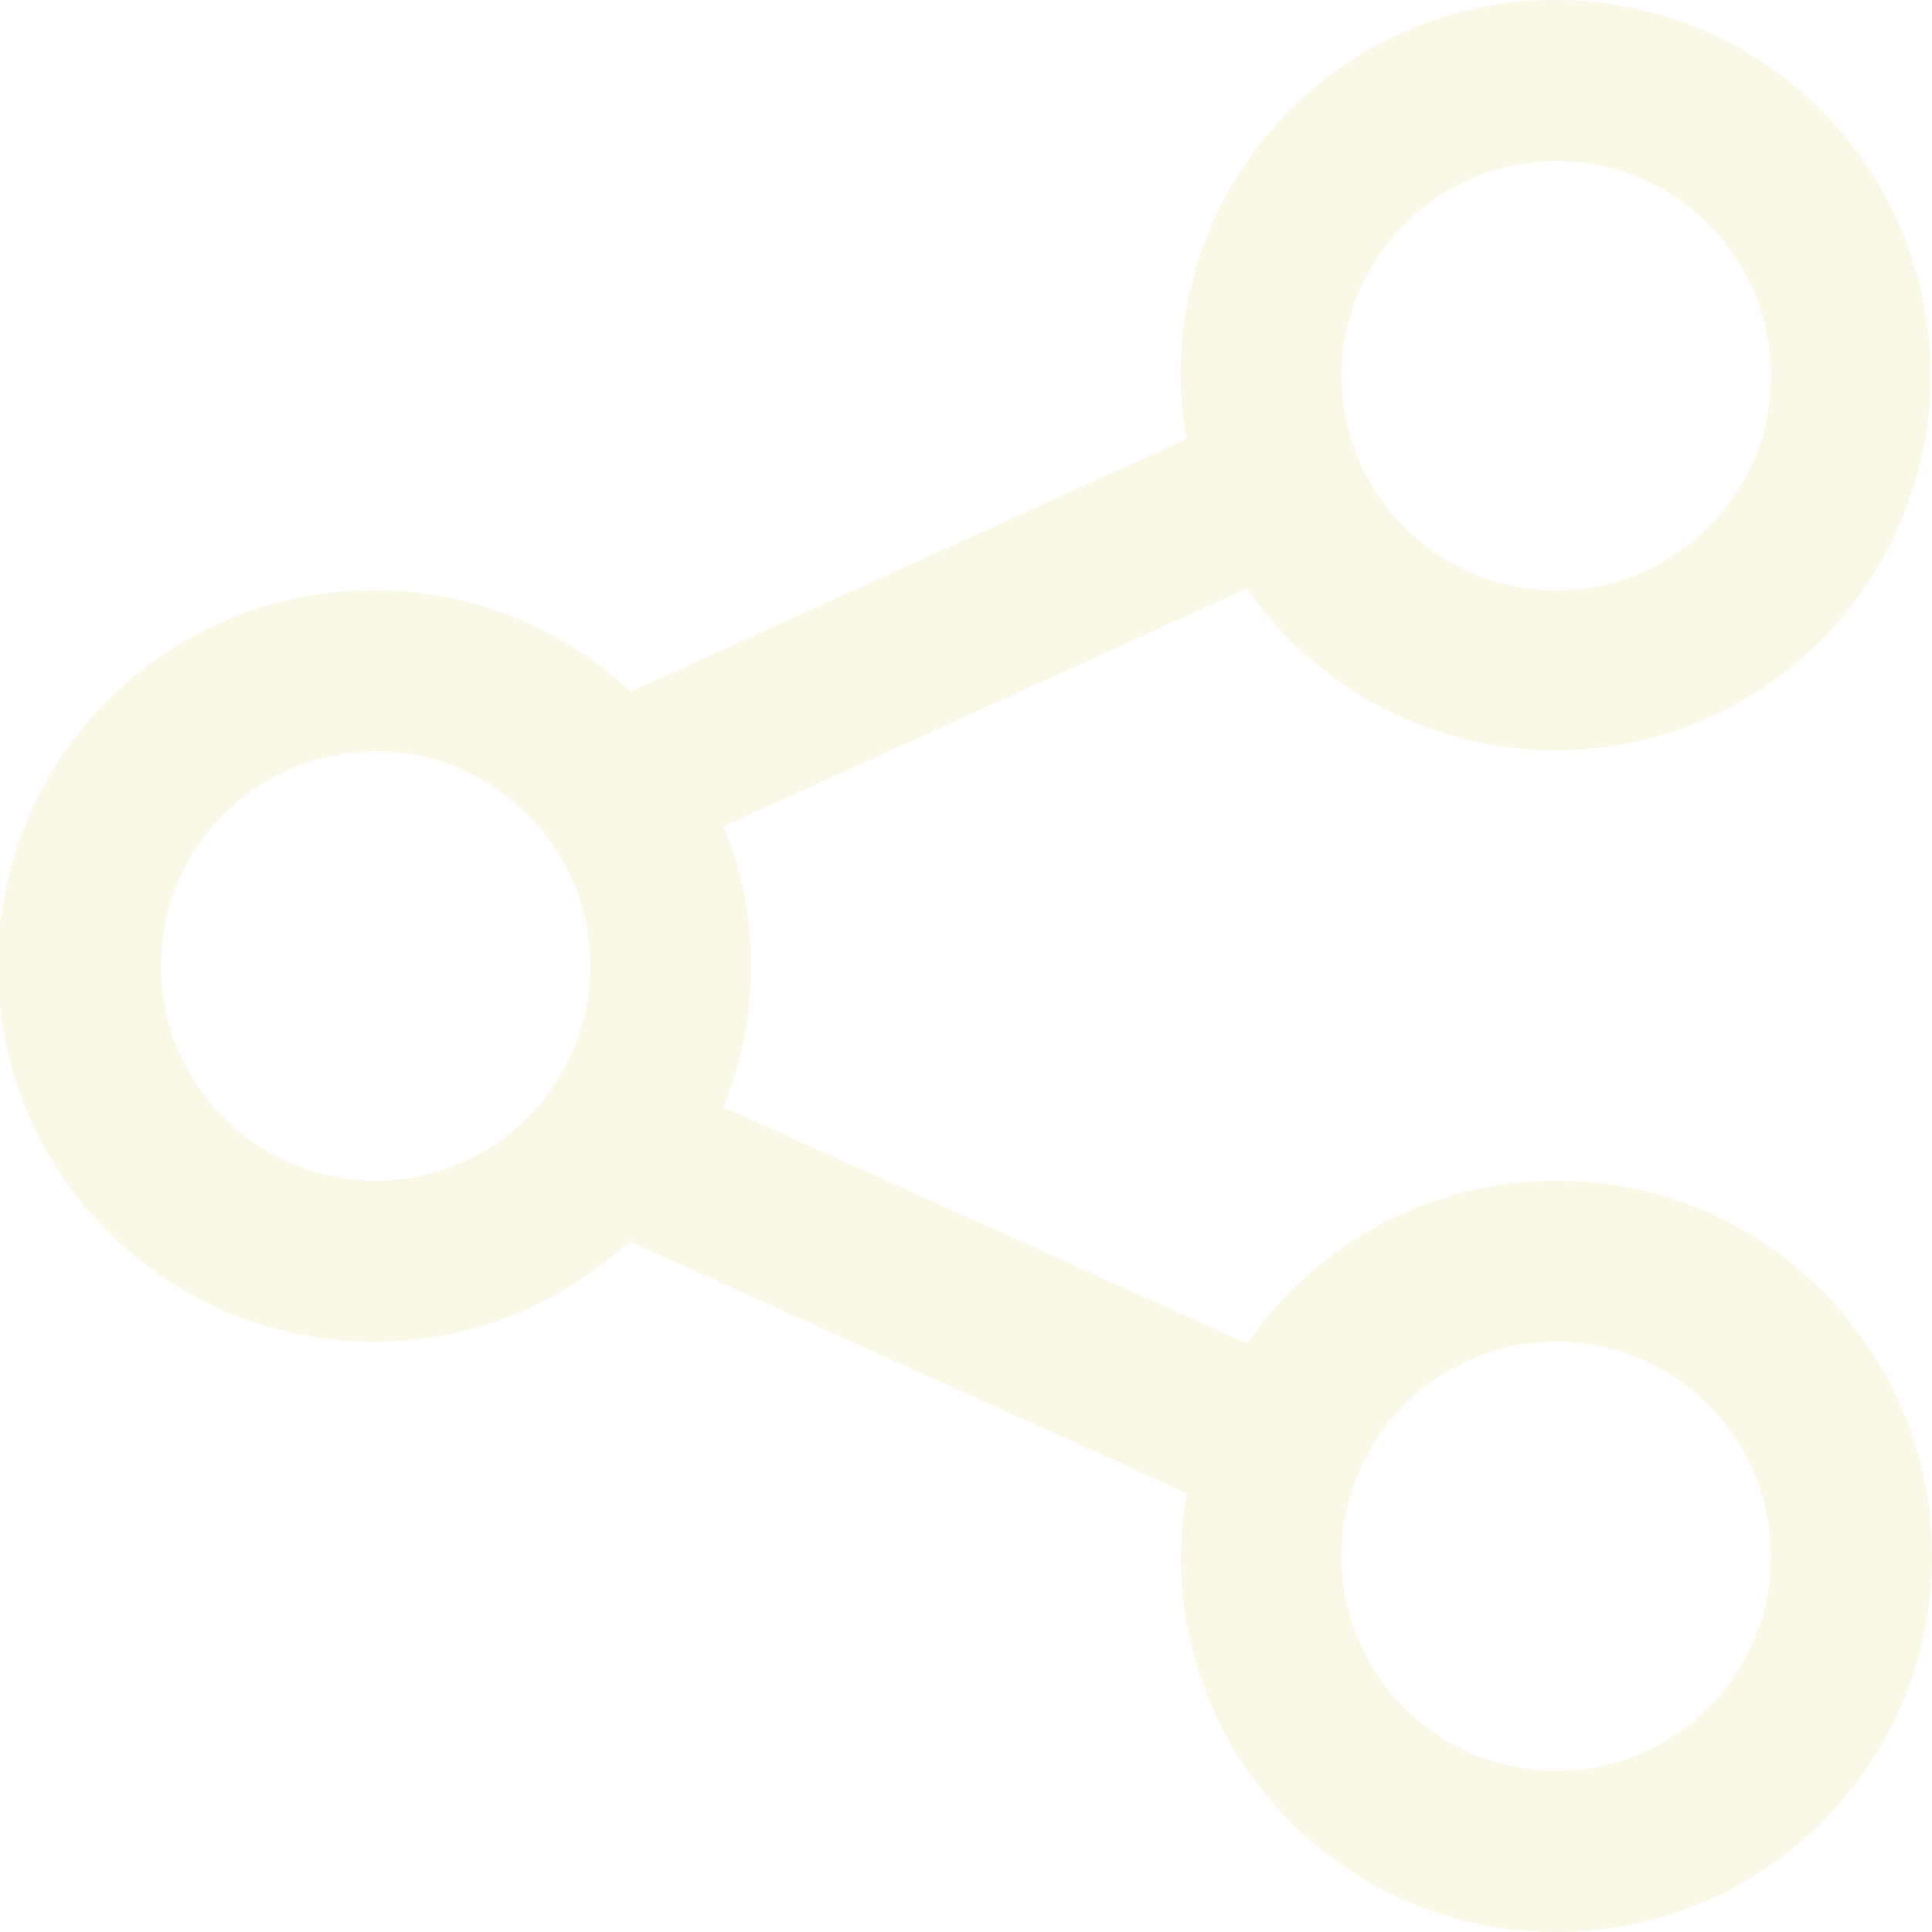
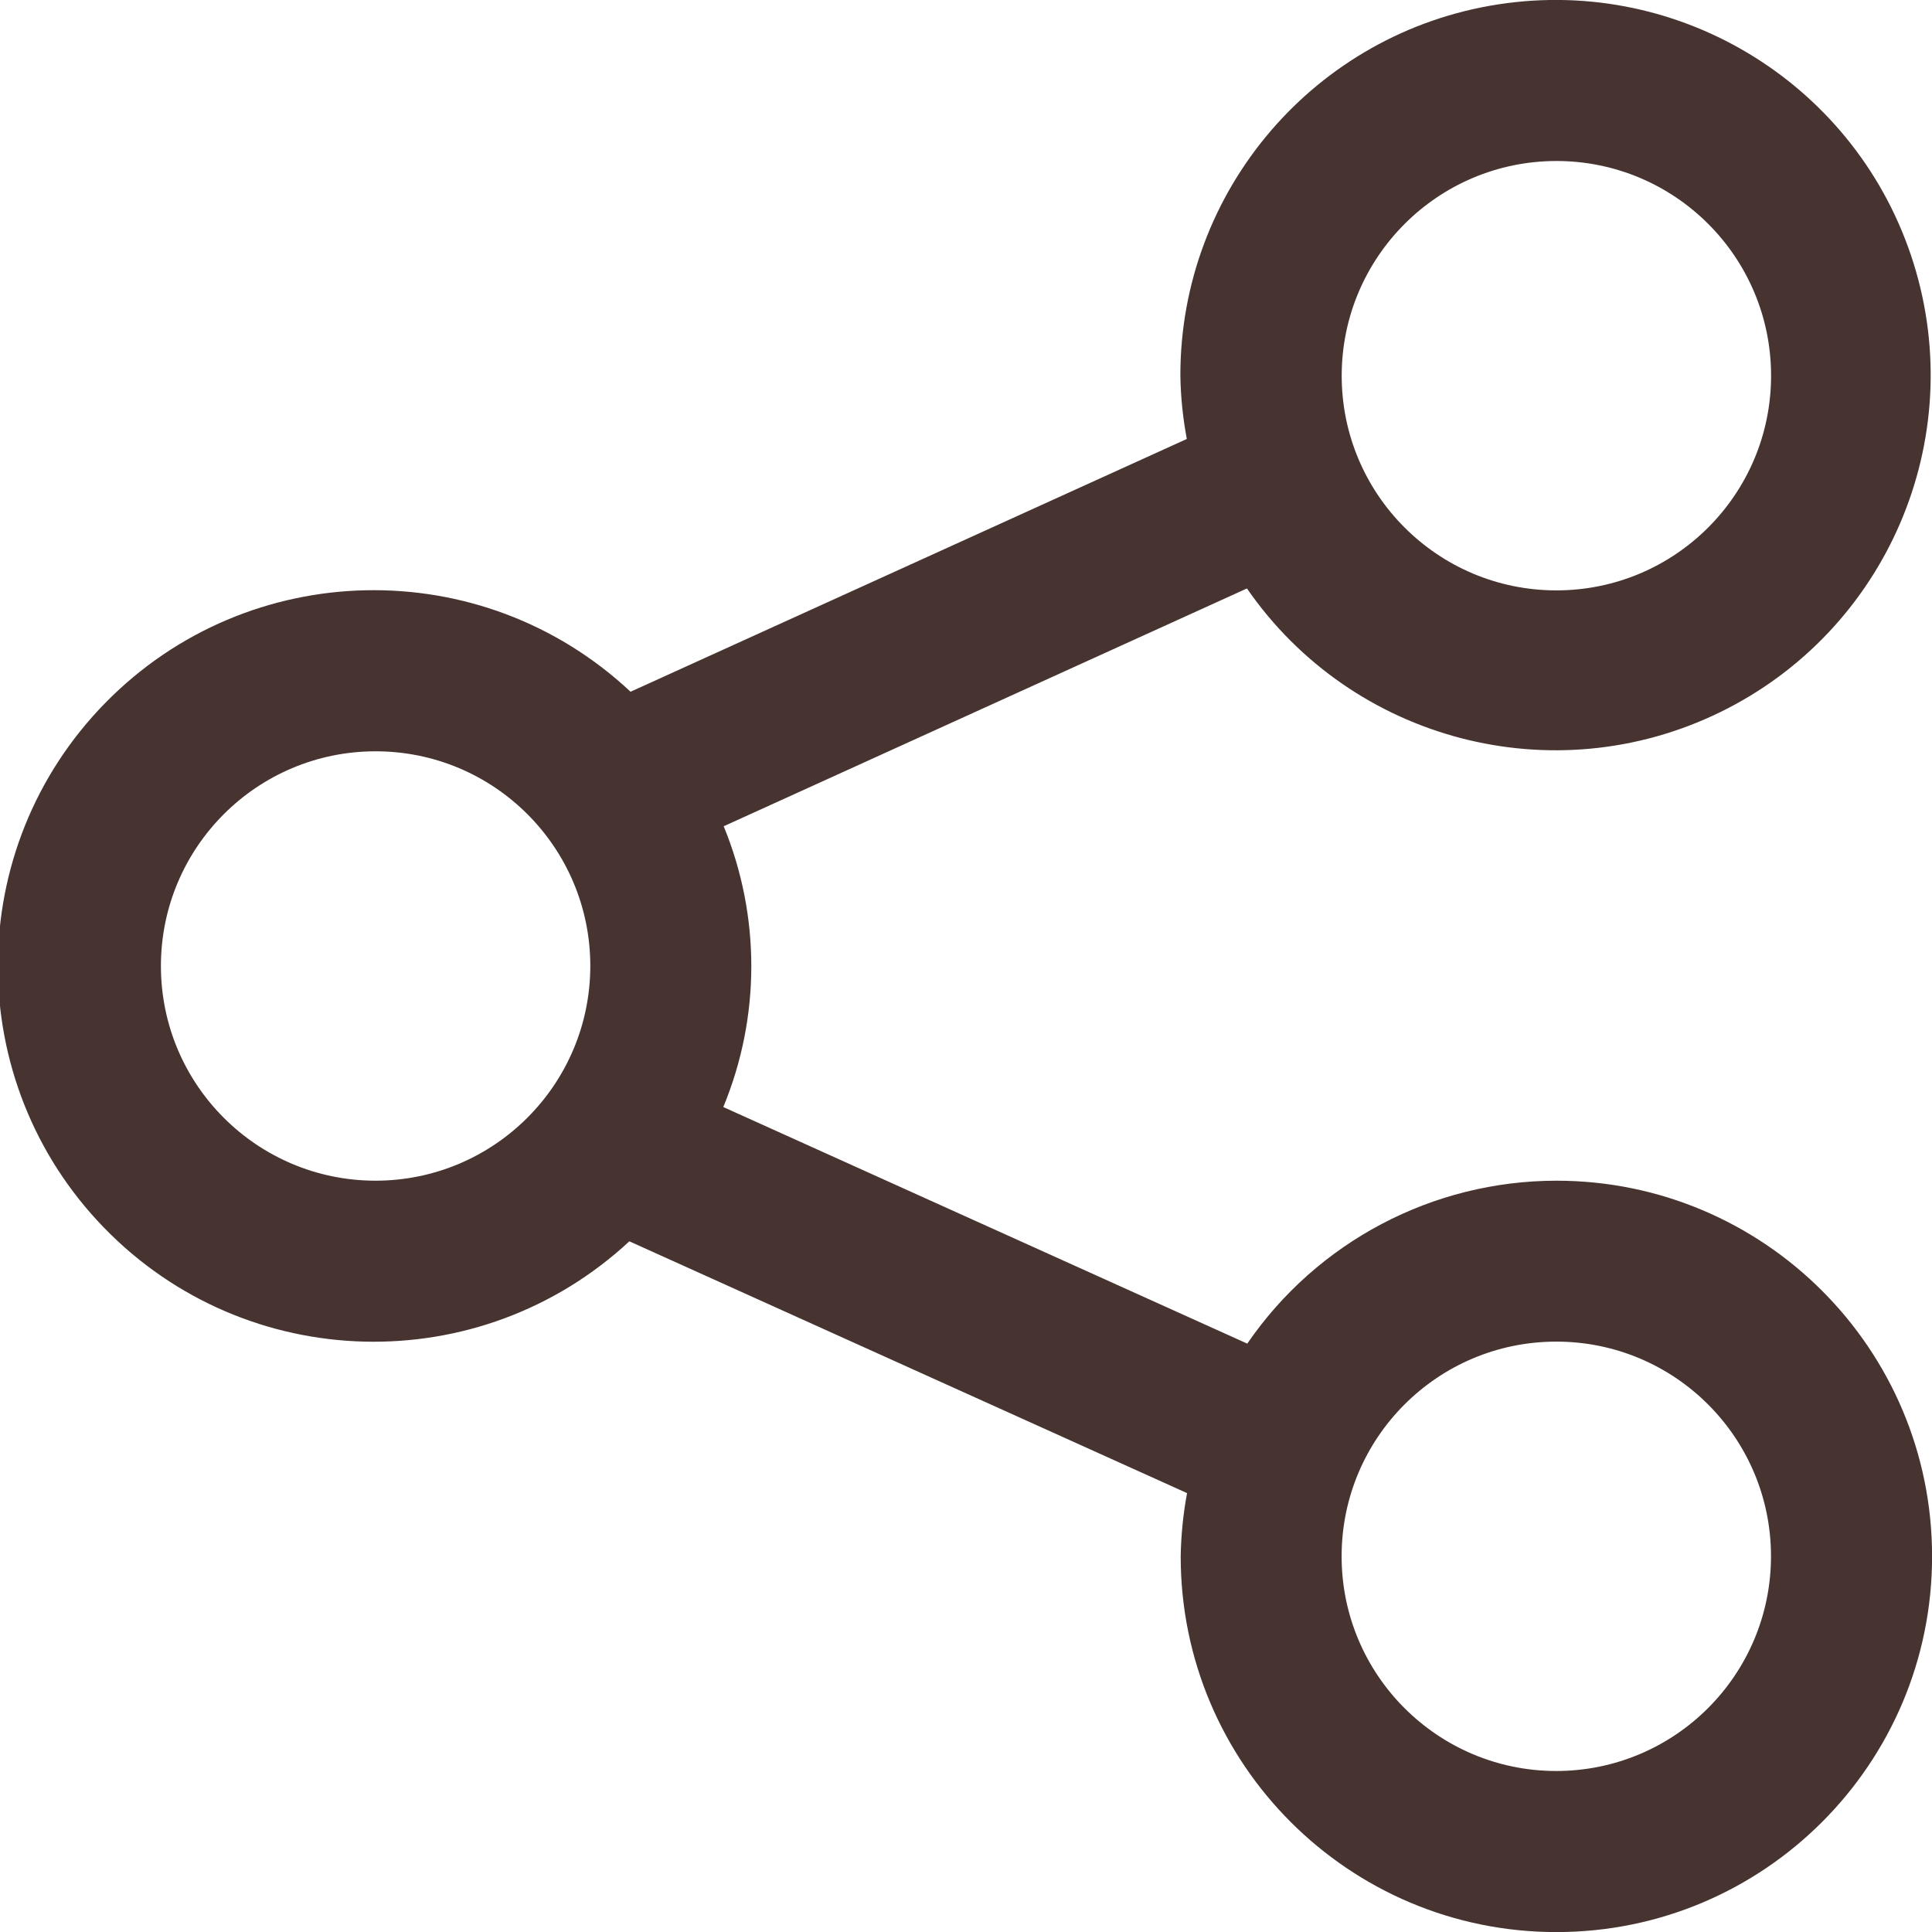
- <svg xmlns="http://www.w3.org/2000/svg" viewBox="0 0 24 24" width="18" height="18" style="fill: #faf9e8">
+ <svg xmlns="http://www.w3.org/2000/svg" viewBox="0 0 24 24" width="18" height="18" style="fill: #473430">
  <g id="_01_align_center" data-name="01 align center">
    <path d="M19.333,14.667a4.66,4.66,0,0,0-3.839,2.024L8.985,13.752a4.574,4.574,0,0,0,.005-3.488l6.5-2.954a4.66,4.66,0,1,0-.827-2.643,4.633,4.633,0,0,0,.08.786L7.833,8.593a4.668,4.668,0,1,0-.015,6.827l6.928,3.128a4.736,4.736,0,0,0-.079.785,4.667,4.667,0,1,0,4.666-4.666ZM19.333,2a2.667,2.667,0,1,1-2.666,2.667A2.669,2.669,0,0,1,19.333,2ZM4.667,14.667A2.667,2.667,0,1,1,7.333,12,2.67,2.67,0,0,1,4.667,14.667ZM19.333,22A2.667,2.667,0,1,1,22,19.333,2.669,2.669,0,0,1,19.333,22Z" />
  </g>
</svg>
